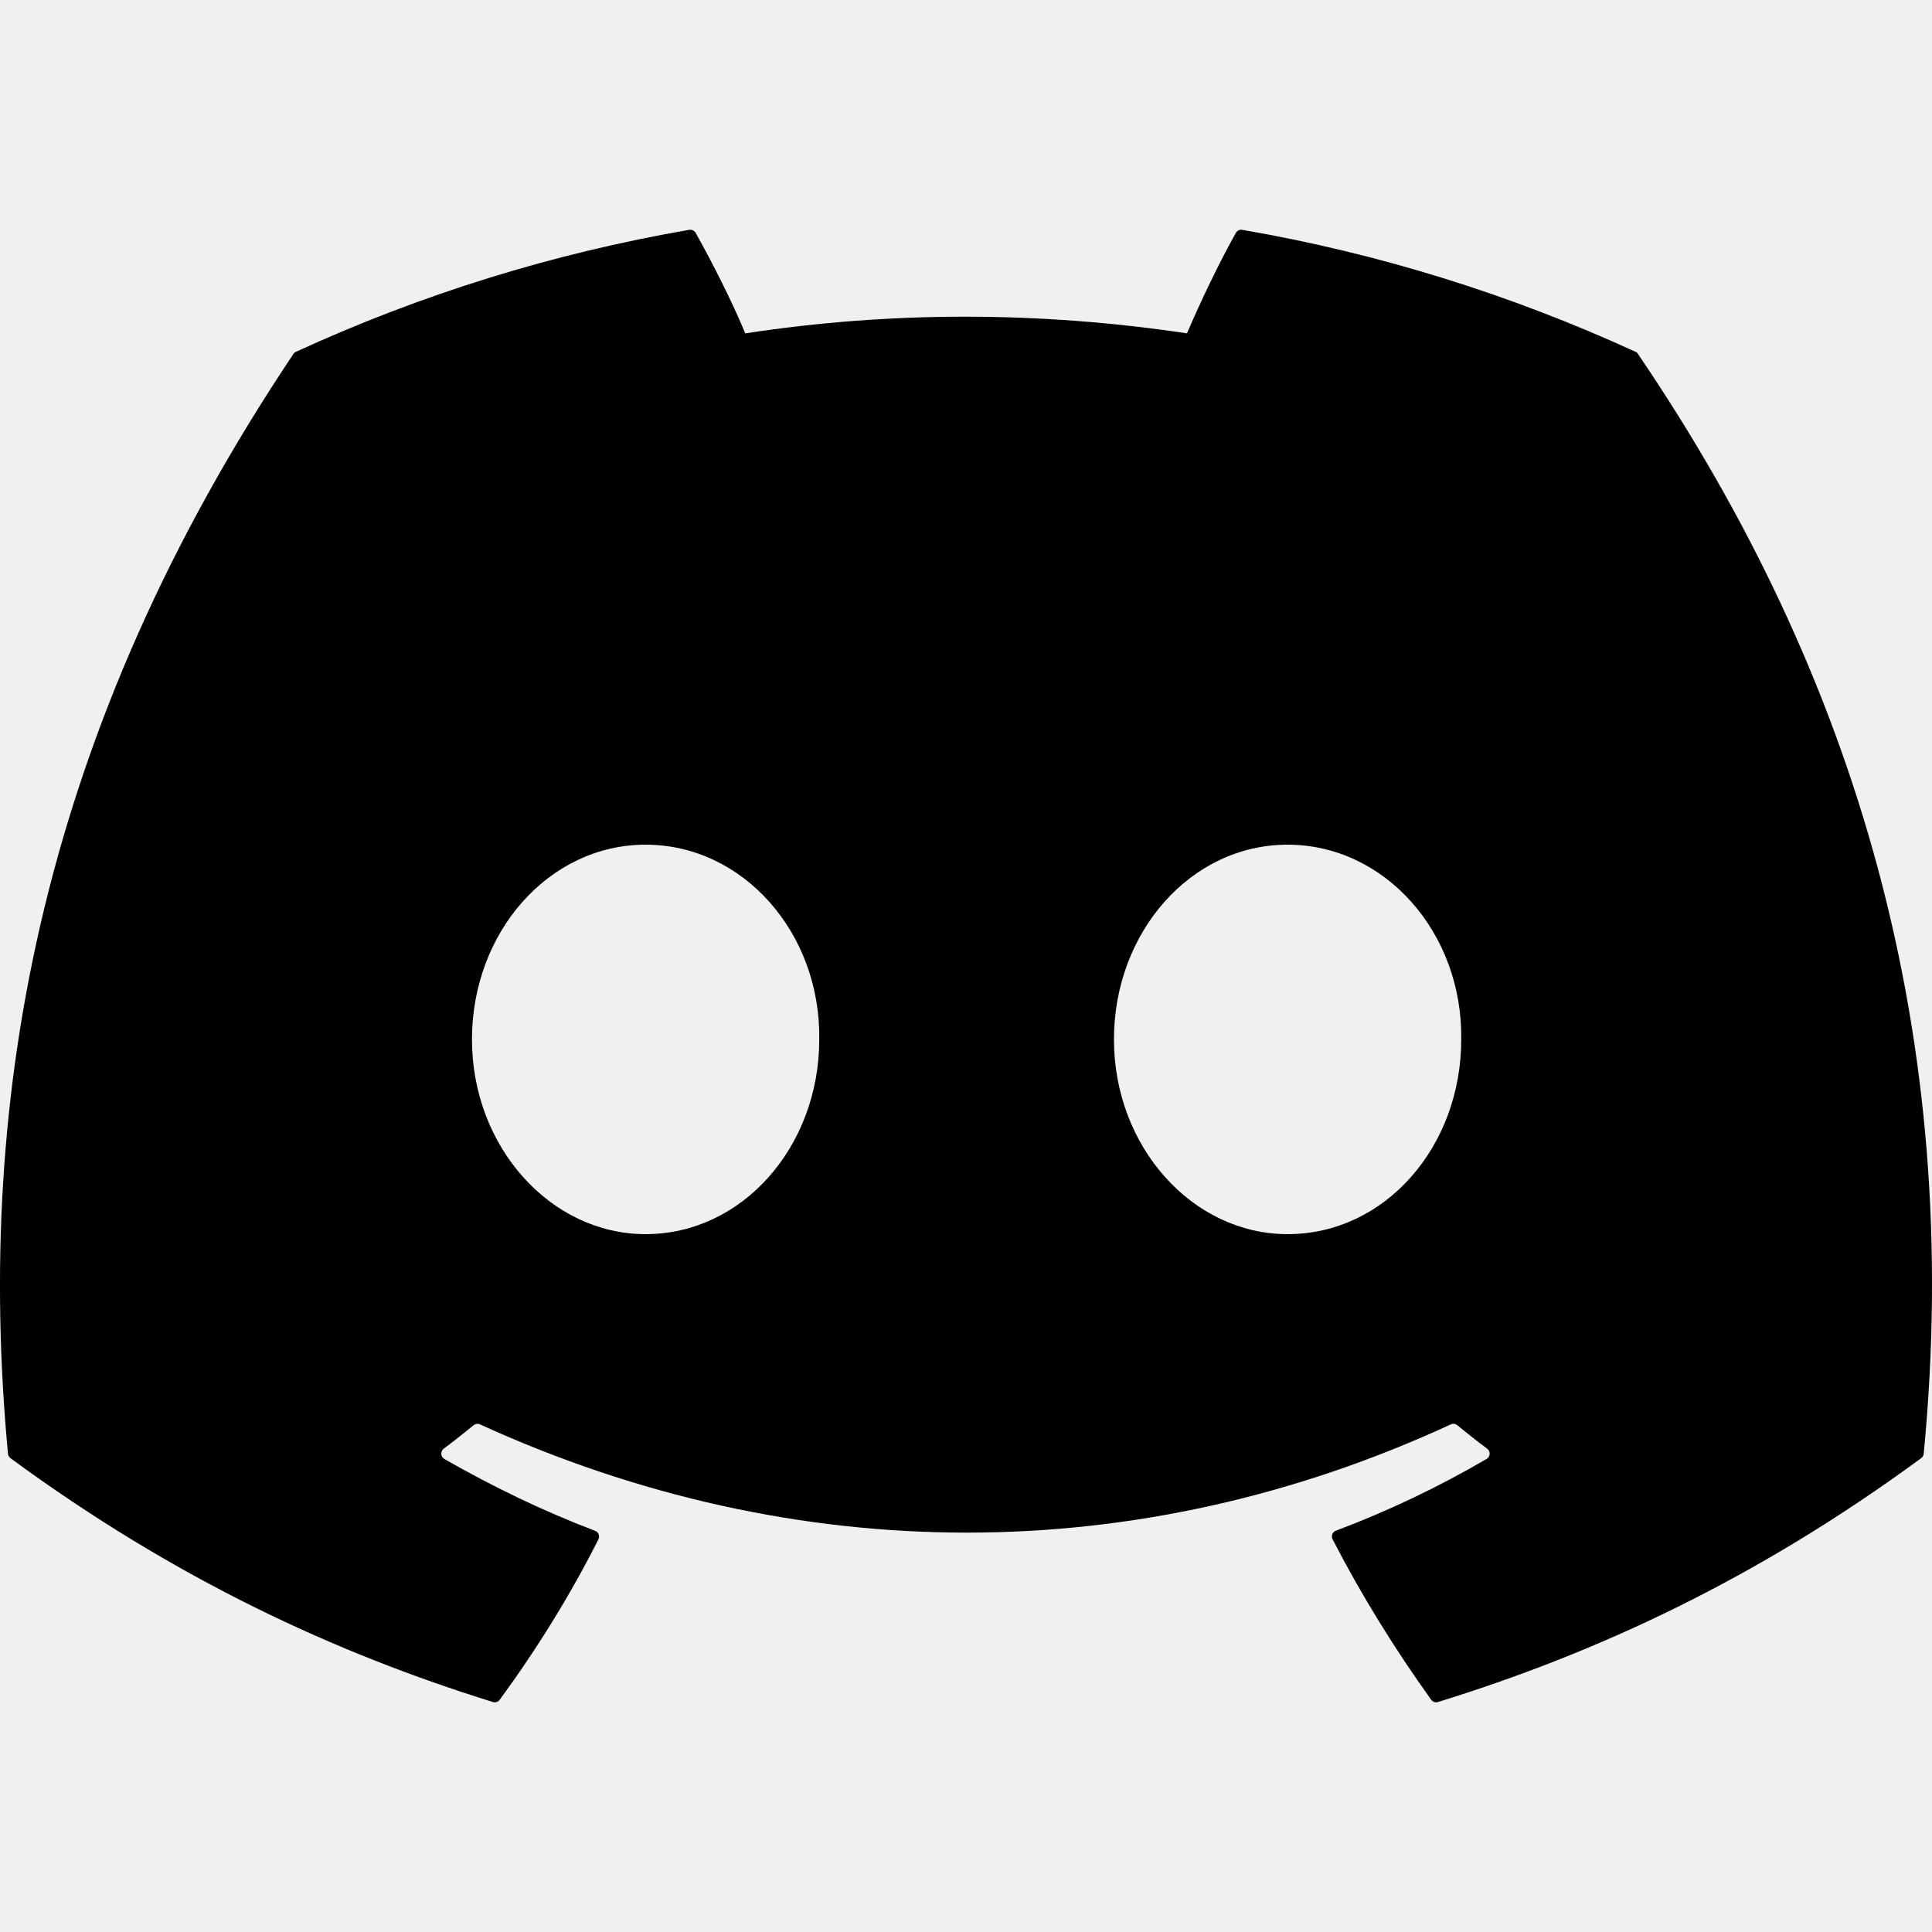
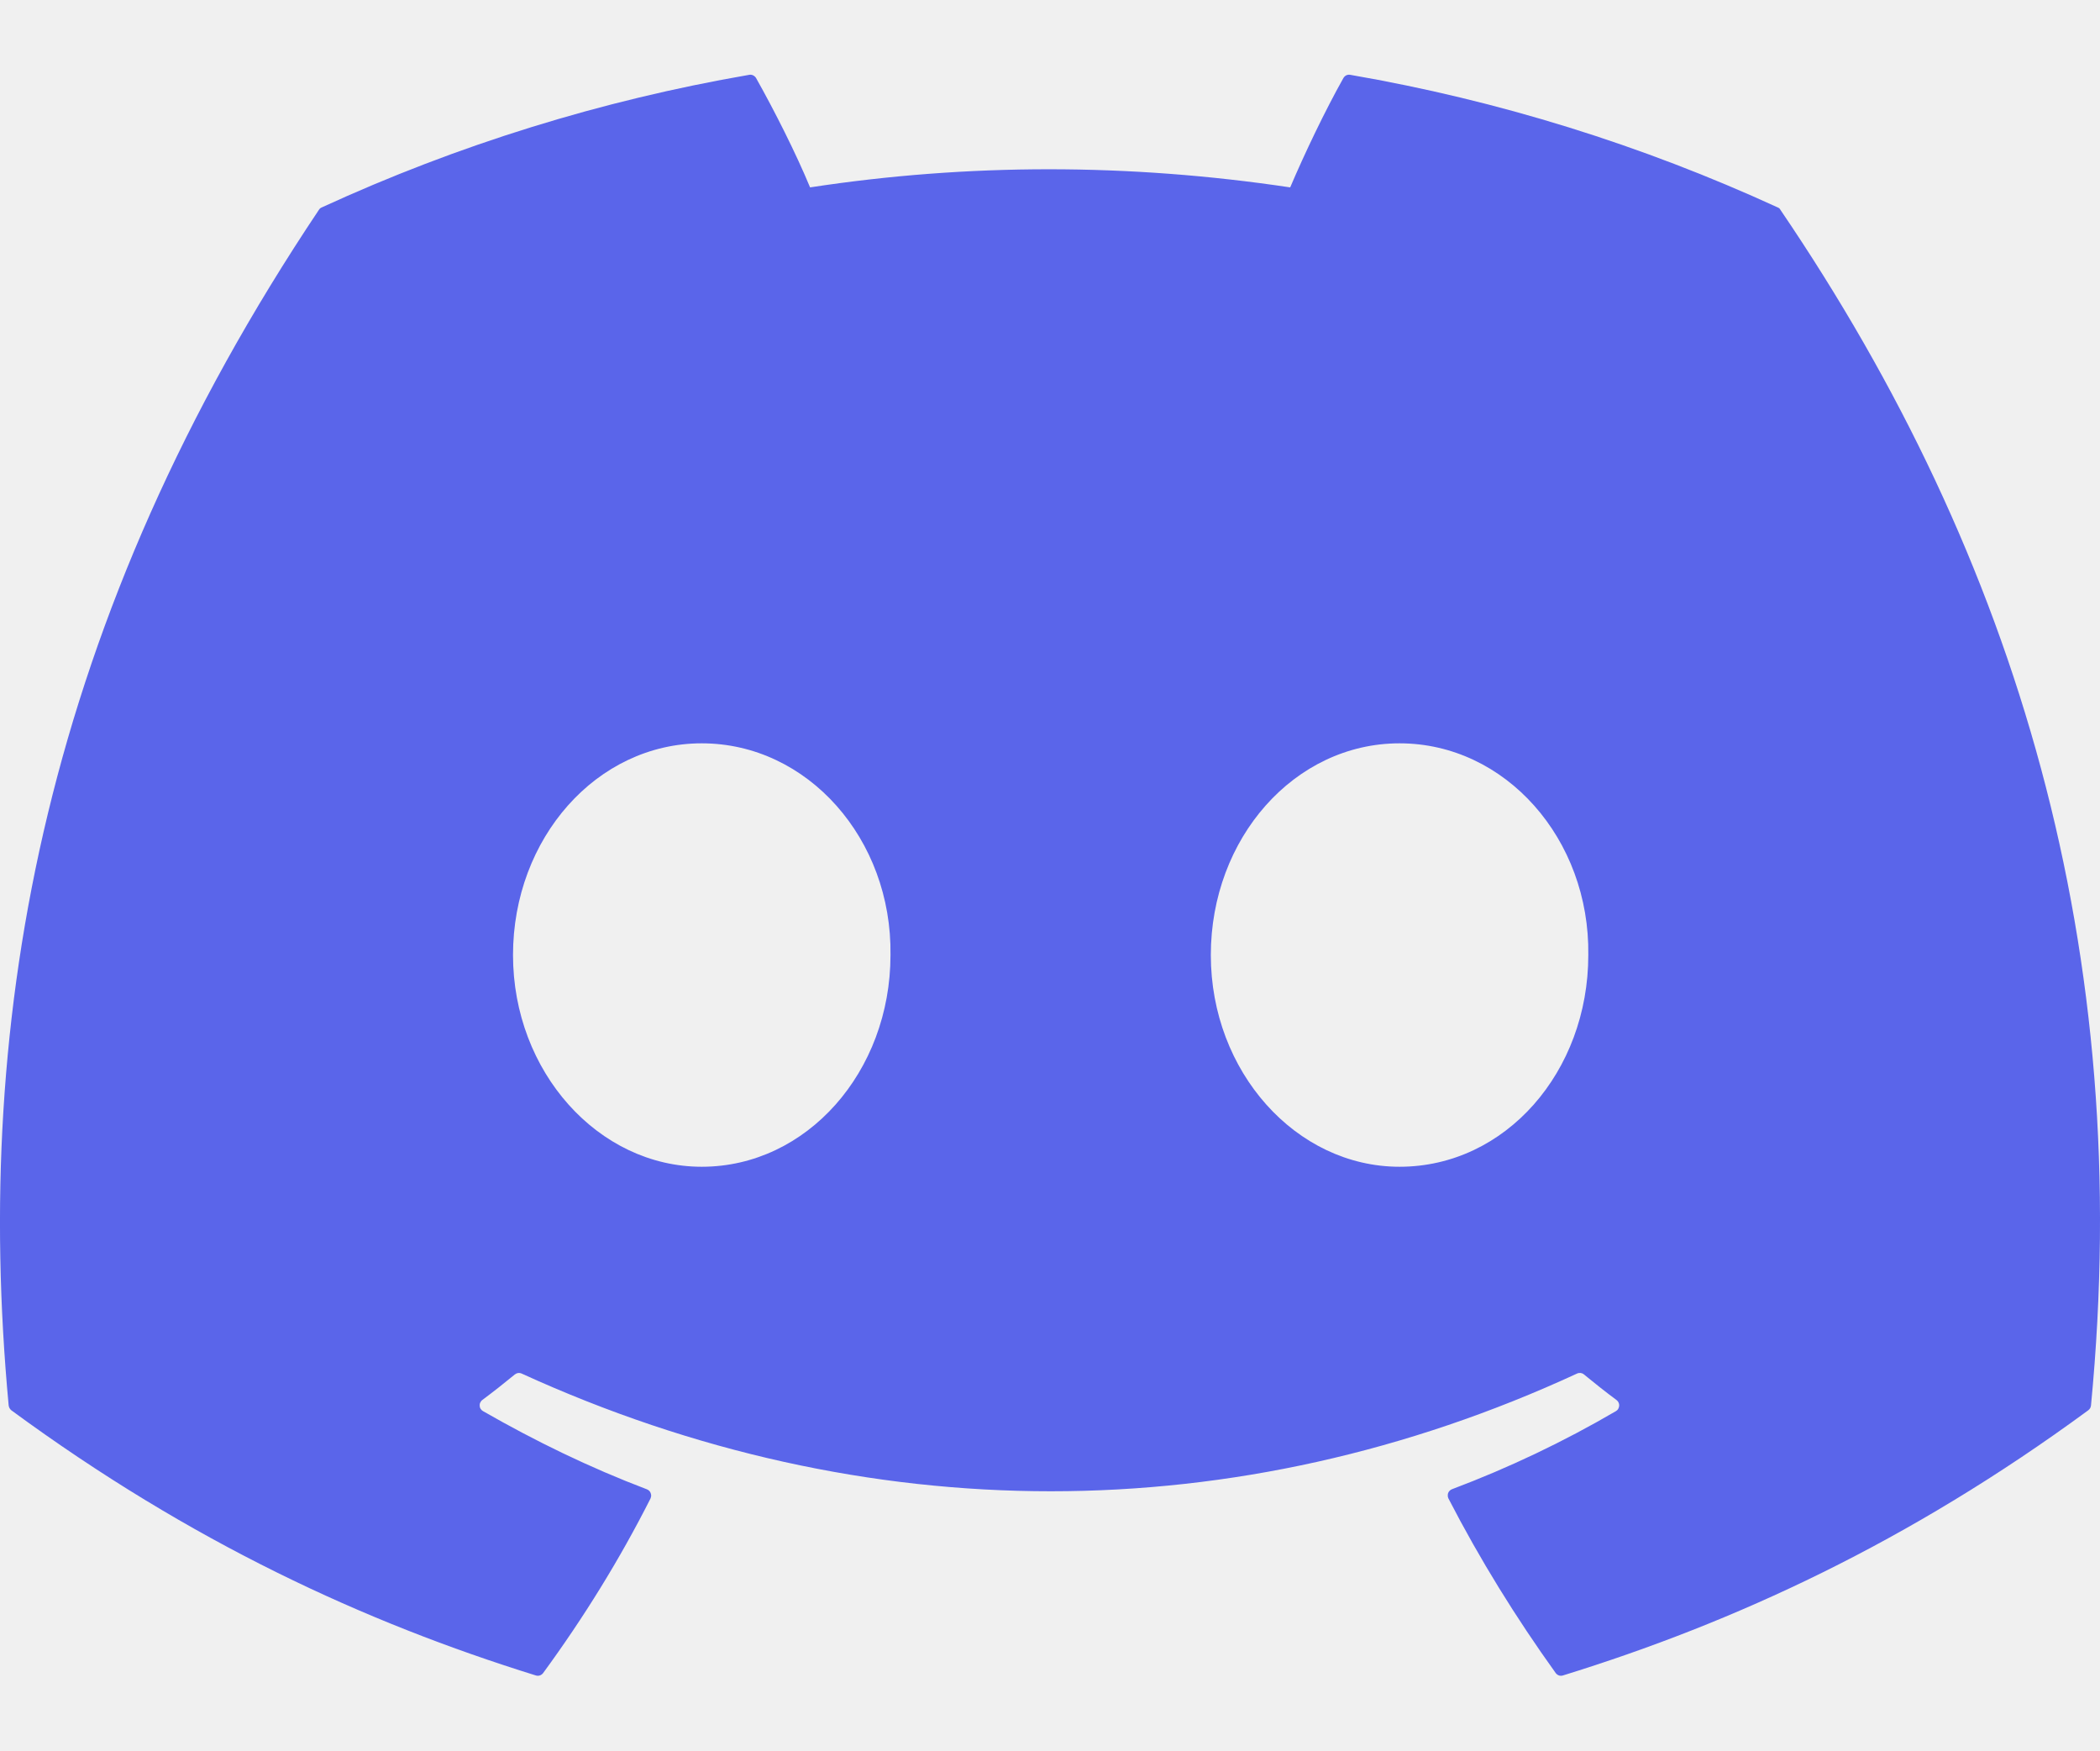
- <svg xmlns="http://www.w3.org/2000/svg" width="24" height="24" viewBox="0 0 24 24" fill="none">
-   <g clip-path="url(#clip0_7529_2399)">
-     <path d="M20.317 4.37C18.761 3.656 17.119 3.146 15.432 2.855C15.417 2.852 15.401 2.854 15.387 2.861C15.373 2.867 15.361 2.878 15.353 2.892C15.142 3.267 14.909 3.757 14.745 4.141C12.9 3.865 11.065 3.865 9.258 4.141C9.095 3.748 8.852 3.267 8.641 2.892C8.633 2.878 8.621 2.868 8.607 2.861C8.593 2.855 8.577 2.852 8.562 2.855C6.875 3.146 5.233 3.655 3.677 4.37C3.664 4.375 3.652 4.385 3.645 4.397C0.533 9.046 -0.319 13.58 0.099 18.058C0.1 18.069 0.104 18.079 0.109 18.089C0.114 18.099 0.122 18.107 0.13 18.114C2.183 19.622 4.172 20.537 6.123 21.143C6.138 21.148 6.155 21.148 6.17 21.143C6.185 21.138 6.198 21.128 6.207 21.116C6.669 20.485 7.081 19.821 7.434 19.122C7.438 19.112 7.441 19.102 7.442 19.091C7.442 19.08 7.44 19.069 7.436 19.059C7.433 19.049 7.426 19.04 7.419 19.033C7.411 19.025 7.402 19.02 7.392 19.016C6.739 18.768 6.118 18.466 5.52 18.124C5.509 18.117 5.5 18.108 5.493 18.097C5.486 18.087 5.483 18.074 5.482 18.062C5.481 18.049 5.483 18.037 5.489 18.025C5.494 18.014 5.502 18.003 5.512 17.996C5.638 17.902 5.764 17.803 5.884 17.704C5.895 17.696 5.907 17.69 5.921 17.688C5.935 17.686 5.949 17.688 5.962 17.694C9.889 19.487 14.142 19.487 18.023 17.694C18.035 17.688 18.05 17.686 18.064 17.687C18.077 17.689 18.091 17.695 18.101 17.703C18.222 17.802 18.347 17.902 18.474 17.996C18.484 18.003 18.492 18.013 18.498 18.025C18.503 18.036 18.506 18.049 18.505 18.061C18.504 18.074 18.5 18.086 18.494 18.097C18.488 18.108 18.478 18.117 18.468 18.123C17.869 18.473 17.243 18.771 16.595 19.015C16.584 19.019 16.575 19.025 16.568 19.032C16.56 19.04 16.554 19.049 16.55 19.059C16.547 19.069 16.545 19.08 16.546 19.091C16.546 19.102 16.549 19.112 16.554 19.122C16.914 19.82 17.326 20.484 17.779 21.115C17.788 21.128 17.801 21.137 17.816 21.143C17.831 21.148 17.848 21.148 17.863 21.143C19.824 20.537 21.813 19.622 23.865 18.114C23.874 18.108 23.882 18.099 23.887 18.09C23.892 18.08 23.896 18.07 23.897 18.059C24.397 12.882 23.058 8.385 20.348 4.398C20.342 4.385 20.331 4.375 20.317 4.37V4.37ZM8.02 15.331C6.838 15.331 5.863 14.246 5.863 12.912C5.863 11.579 6.819 10.493 8.02 10.493C9.231 10.493 10.196 11.589 10.177 12.912C10.177 14.246 9.221 15.331 8.02 15.331ZM15.995 15.331C14.812 15.331 13.838 14.246 13.838 12.912C13.838 11.579 14.793 10.493 15.995 10.493C17.206 10.493 18.171 11.589 18.152 12.912C18.152 14.246 17.206 15.331 15.995 15.331Z" fill="black" />
-   </g>
-   <defs>
-     <clipPath id="clip0_7529_2399">
-       <rect width="24" height="24" fill="white" />
-     </clipPath>
-   </defs>
+ <svg xmlns="http://www.w3.org/2000/svg" width="24" height="20" viewBox="0 0 24 20" fill="none">
+   <path d="M20.317 2.37C18.761 1.656 17.119 1.146 15.432 0.855C15.417 0.852 15.401 0.854 15.387 0.86C15.373 0.867 15.361 0.878 15.353 0.892C15.142 1.267 14.909 1.756 14.745 2.141C12.9 1.865 11.065 1.865 9.258 2.141C9.095 1.748 8.852 1.267 8.641 0.892C8.633 0.878 8.621 0.868 8.607 0.861C8.593 0.854 8.577 0.852 8.562 0.855C6.875 1.146 5.233 1.655 3.677 2.37C3.664 2.375 3.652 2.385 3.645 2.397C0.533 7.046 -0.319 11.58 0.099 16.058C0.1 16.069 0.104 16.079 0.109 16.089C0.114 16.099 0.122 16.107 0.13 16.114C2.183 17.622 4.172 18.537 6.123 19.143C6.138 19.148 6.155 19.148 6.17 19.143C6.185 19.138 6.198 19.128 6.207 19.116C6.669 18.485 7.081 17.82 7.434 17.122C7.438 17.112 7.441 17.101 7.442 17.091C7.442 17.08 7.44 17.069 7.436 17.059C7.433 17.049 7.426 17.04 7.419 17.033C7.411 17.025 7.402 17.02 7.392 17.016C6.739 16.768 6.118 16.466 5.52 16.123C5.509 16.117 5.5 16.108 5.493 16.097C5.486 16.087 5.483 16.074 5.482 16.062C5.481 16.049 5.483 16.036 5.489 16.025C5.494 16.014 5.502 16.003 5.512 15.996C5.638 15.902 5.764 15.803 5.884 15.704C5.895 15.696 5.907 15.69 5.921 15.688C5.935 15.686 5.949 15.688 5.962 15.694C9.889 17.487 14.142 17.487 18.023 15.694C18.035 15.688 18.05 15.686 18.064 15.687C18.077 15.689 18.091 15.694 18.101 15.703C18.222 15.802 18.347 15.902 18.474 15.996C18.484 16.003 18.492 16.013 18.498 16.025C18.503 16.036 18.506 16.049 18.505 16.061C18.504 16.074 18.5 16.086 18.494 16.097C18.488 16.108 18.478 16.117 18.468 16.123C17.869 16.473 17.243 16.771 16.595 17.015C16.584 17.019 16.575 17.025 16.568 17.032C16.56 17.04 16.554 17.049 16.55 17.059C16.547 17.069 16.545 17.08 16.546 17.091C16.546 17.101 16.549 17.112 16.554 17.122C16.914 17.82 17.326 18.484 17.779 19.115C17.788 19.128 17.801 19.137 17.816 19.143C17.831 19.148 17.848 19.148 17.863 19.143C19.824 18.537 21.813 17.621 23.865 16.114C23.874 16.107 23.882 16.099 23.887 16.09C23.892 16.08 23.896 16.07 23.897 16.059C24.397 10.882 23.058 6.385 20.348 2.398C20.342 2.385 20.331 2.375 20.317 2.37V2.37ZM8.02 13.331C6.838 13.331 5.863 12.245 5.863 10.912C5.863 9.579 6.819 8.493 8.02 8.493C9.231 8.493 10.196 9.588 10.177 10.912C10.177 12.245 9.221 13.331 8.02 13.331ZM15.995 13.331C14.812 13.331 13.838 12.245 13.838 10.912C13.838 9.579 14.793 8.493 15.995 8.493C17.206 8.493 18.171 9.588 18.152 10.912C18.152 12.245 17.206 13.331 15.995 13.331Z" fill="#5A65EA" />
</svg>
